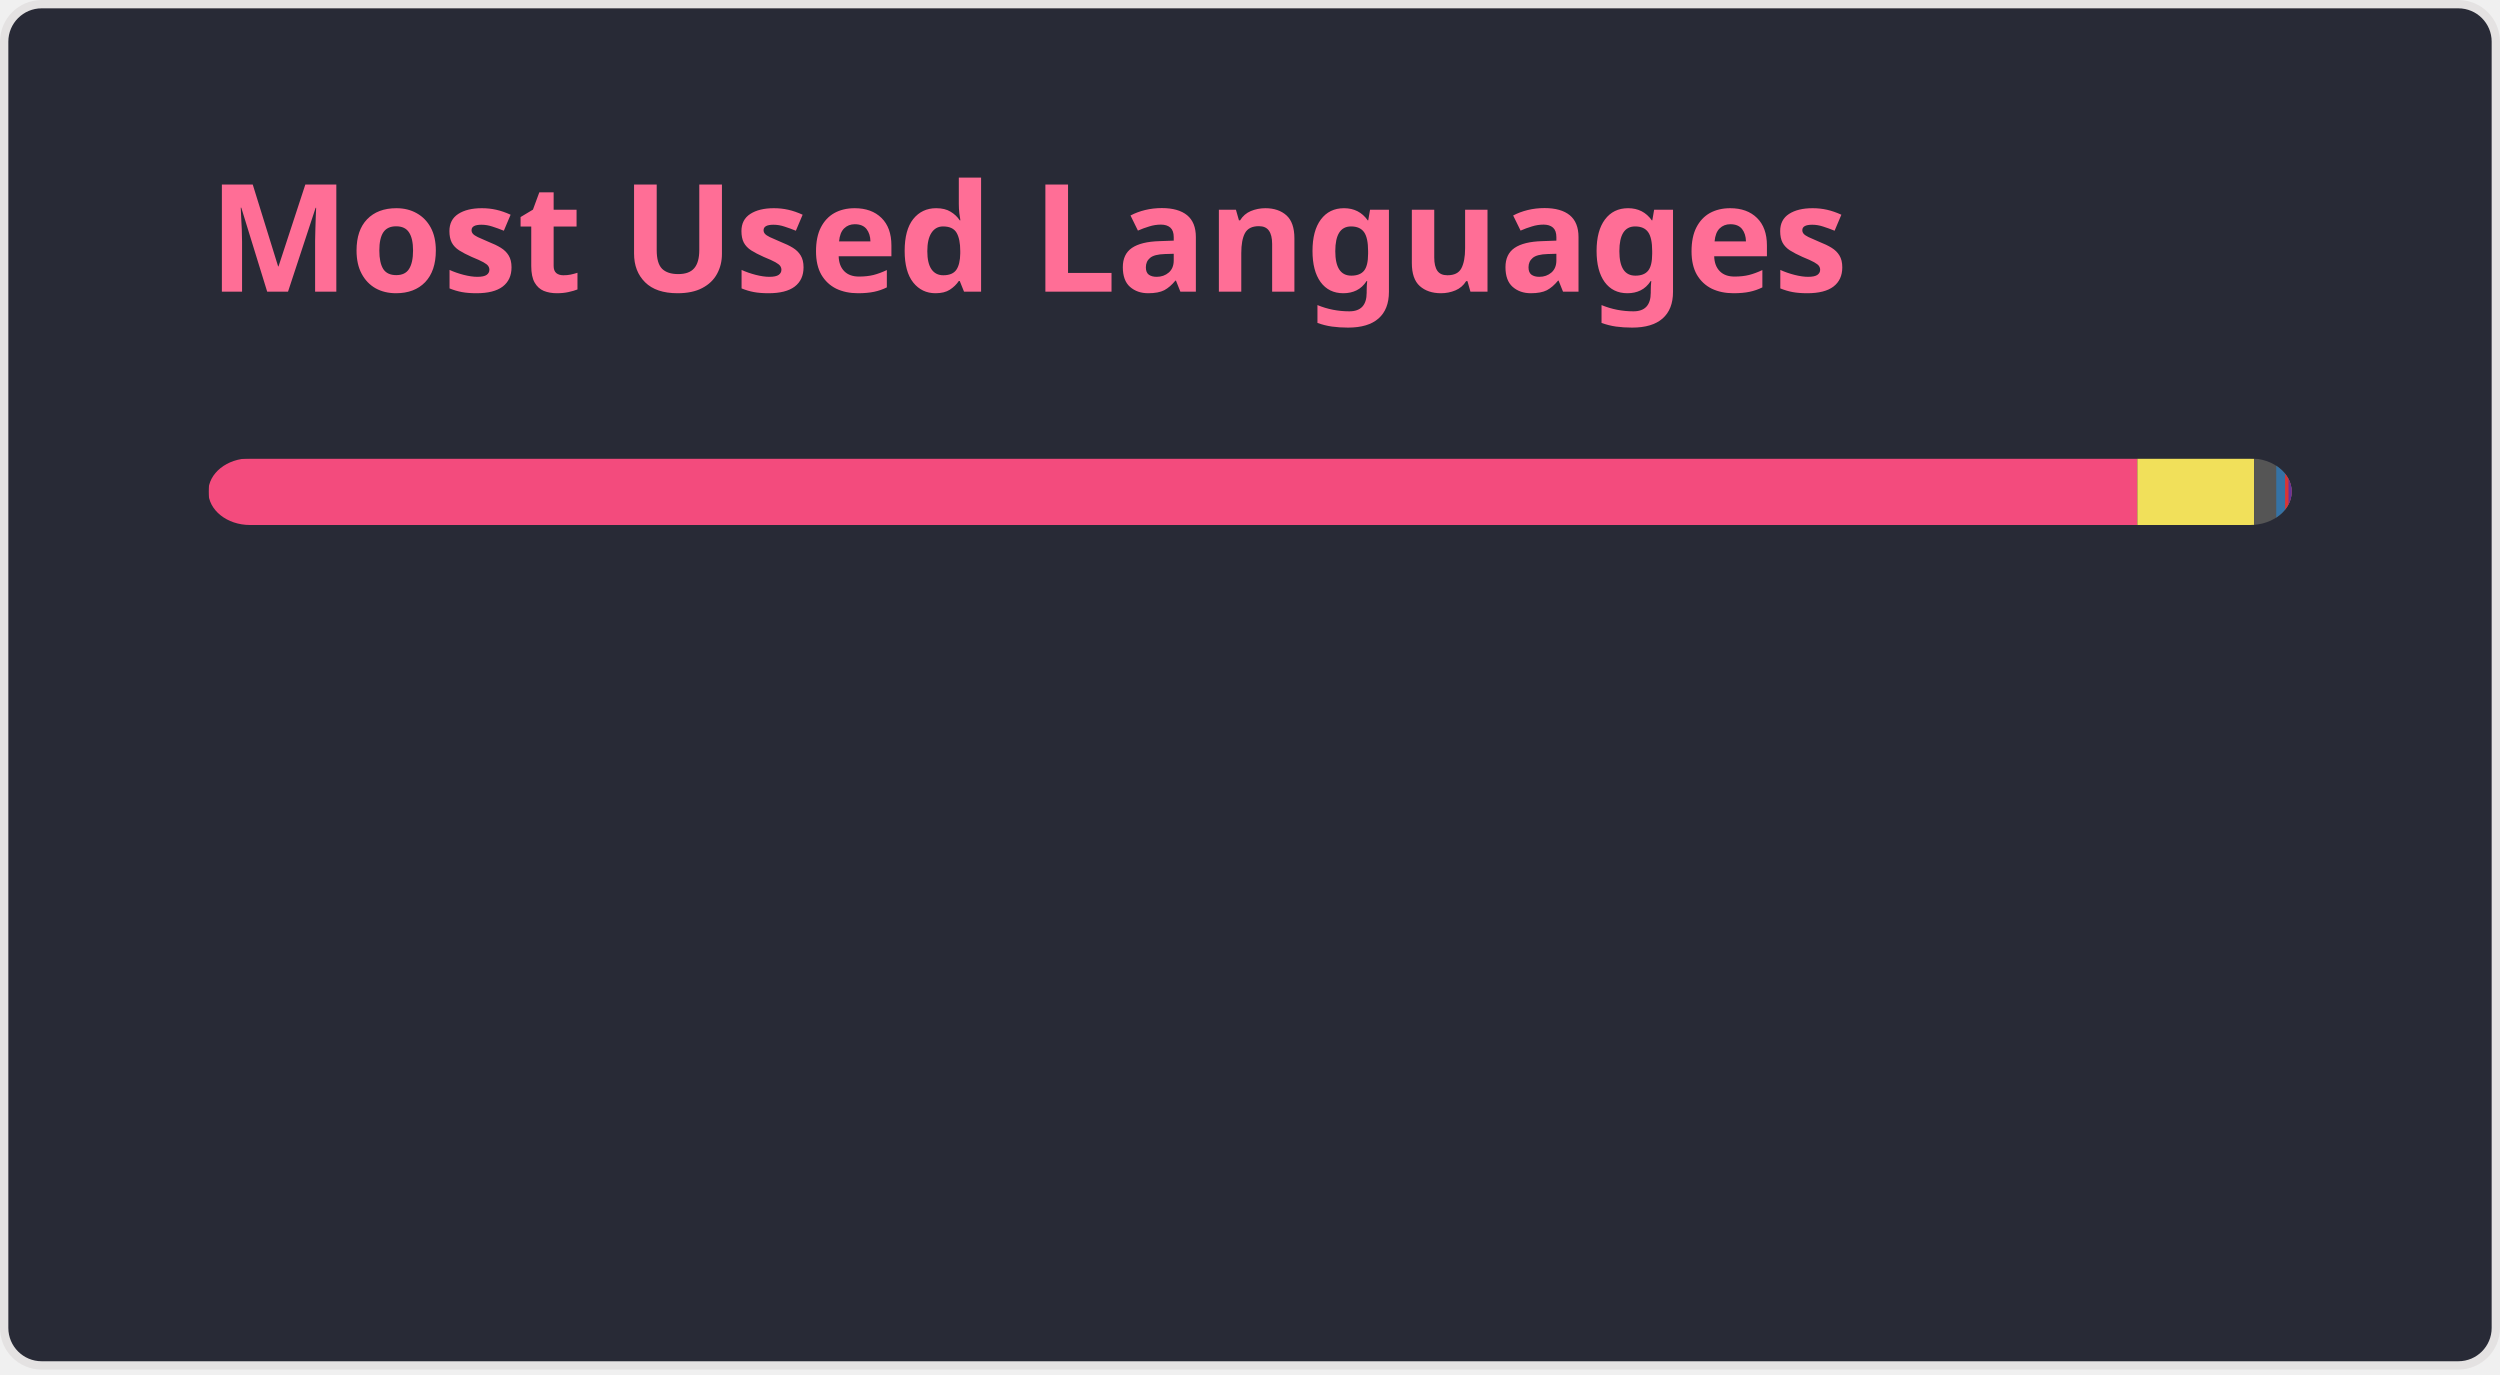
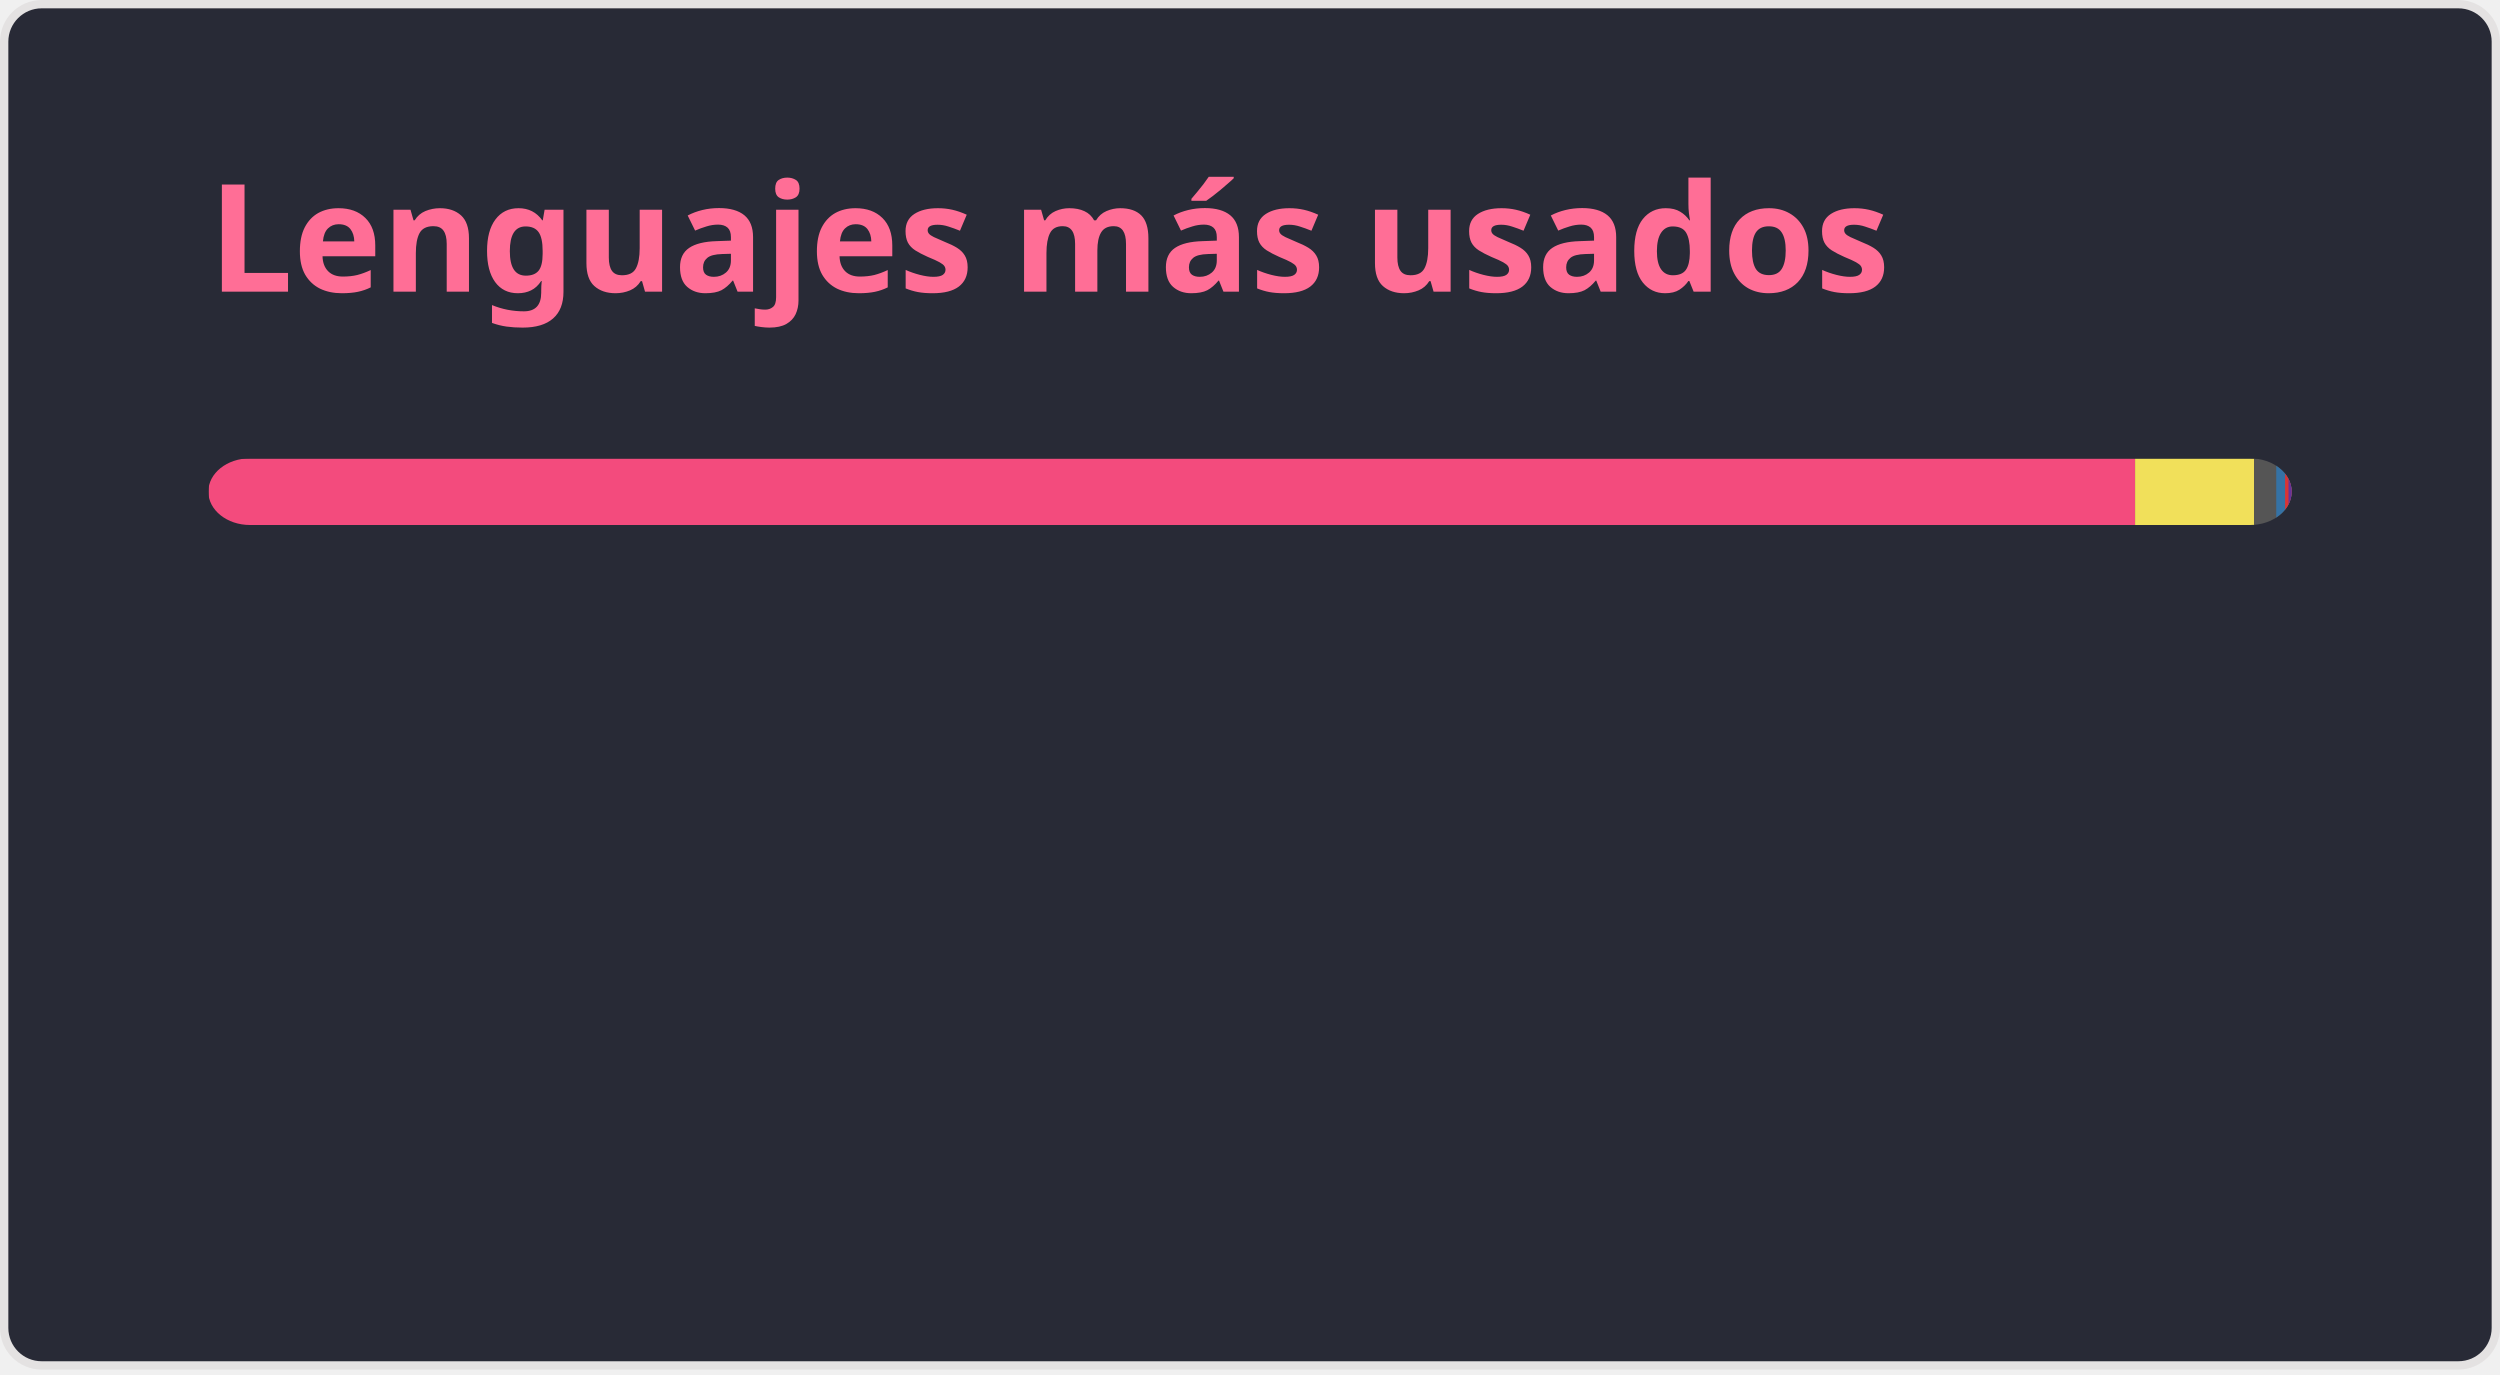
<svg xmlns="http://www.w3.org/2000/svg" width="300" height="165" viewBox="0 0 300 165" fill="none" role="img" aria-labelledby="descId">
  <style>
          .header {
            font: 600 18px 'Segoe UI', Ubuntu, Sans-Serif;
            fill: #ff6e96;
            animation: fadeInAnimation 0.8s ease-in-out forwards;
          }
          @supports(-moz-appearance: auto) {
-             /* Selector detects Firefox */
+             /* El selector detecta Firefox */
            .header { font-size: 15.5px; }
          }
          
    @keyframes slideInAnimation {
      from {
        width: 0;
      }
      to {
        width: calc(100%-100px);
      }
    }
    @keyframes growWidthAnimation {
      from {
        width: 0;
      }
      to {
        width: 100%;
      }
    }
    .stat {
      font: 600 14px 'Segoe UI', Ubuntu, "Helvetica Neue", Sans-Serif; fill: #f8f8f2;
    }
    @supports(-moz-appearance: auto) {
      /* Selector detects Firefox */
      .stat { font-size:12px; }
    }
    .bold { font-weight: 700 }
    .lang-name {
      font: 400 11px "Segoe UI", Ubuntu, Sans-Serif;
      fill: #f8f8f2;
    }
    .stagger {
      opacity: 0;
      animation: fadeInAnimation 0.3s ease-in-out forwards;
    }
    #rect-mask rect{
      animation: slideInAnimation 1s ease-in-out forwards;
    }
    .lang-progress{
      animation: growWidthAnimation 0.6s ease-in-out forwards;
    }
    

          
-       /* Animations */
+       /* Animaciones */
      @keyframes scaleInAnimation {
        from {
          transform: translate(-5px, 5px) scale(0);
        }
        to {
          transform: translate(-5px, 5px) scale(1);
        }
      }
      @keyframes fadeInAnimation {
        from {
          opacity: 0;
        }
        to {
          opacity: 1;
        }
      }
    
          
        </style>
  <rect data-testid="card-bg" x="0.5" y="0.5" rx="4.5" height="99%" stroke="#e4e2e2" width="299" fill="#282a36" stroke-opacity="1" />
  <g data-testid="card-title" transform="translate(25, 35)">
    <g transform="translate(0, 0)">
-       <text x="0" y="0" class="header" data-testid="header">Most Used Languages</text>
+       <text x="0" y="0" class="header" data-testid="header">Lenguajes más usados</text>
    </g>
  </g>
  <g data-testid="main-card-body" transform="translate(0, 55)">
    <svg data-testid="lang-items" x="25">
      <mask id="rect-mask">
        <rect x="0" y="0" width="250" height="8" fill="white" rx="5" />
      </mask>
-       <rect mask="url(#rect-mask)" data-testid="lang-progress" x="0" y="0" width="231.48" height="8" fill="#f34b7d" />
-       <rect mask="url(#rect-mask)" data-testid="lang-progress" x="231.48" y="0" width="14.02" height="8" fill="#f1e05a" />
-       <rect mask="url(#rect-mask)" data-testid="lang-progress" x="245.5" y="0" width="12.65" height="8" fill="#555555" />
+       <rect mask="url(#rect-mask)" data-testid="lang-progress" x="0" y="0" width="231.21" height="8" fill="#f34b7d" />
+       <rect mask="url(#rect-mask)" data-testid="lang-progress" x="231.21" y="0" width="14.3" height="8" fill="#f1e05a" />
+       <rect mask="url(#rect-mask)" data-testid="lang-progress" x="245.51" y="0" width="12.64" height="8" fill="#555555" />
      <rect mask="url(#rect-mask)" data-testid="lang-progress" x="248.15" y="0" width="11.06" height="8" fill="#3572A5" />
      <rect mask="url(#rect-mask)" data-testid="lang-progress" x="249.21" y="0" width="10.41" height="8" fill="#DA3434" />
      <rect mask="url(#rect-mask)" data-testid="lang-progress" x="249.62" y="0" width="10.38" height="8" fill="#663399" />
      <g transform="translate(0, 25)">
        <g transform="translate(0, 0)">
          <g transform="translate(0, 0)">
            <g class="stagger" style="animation-delay: 450ms">
              <circle cx="5" cy="6" r="5" fill="#f34b7d" />
              <text data-testid="lang-name" x="15" y="10" class="lang-name">
-         C++ 92.59%
+         C++ 92.48%
      </text>
            </g>
          </g>
          <g transform="translate(0, 25)">
            <g class="stagger" style="animation-delay: 600ms">
              <circle cx="5" cy="6" r="5" fill="#f1e05a" />
              <text data-testid="lang-name" x="15" y="10" class="lang-name">
-         JavaScript 5.61%
+         JavaScript 5.72%
      </text>
            </g>
          </g>
          <g transform="translate(0, 50)">
            <g class="stagger" style="animation-delay: 750ms">
              <circle cx="5" cy="6" r="5" fill="#555555" />
              <text data-testid="lang-name" x="15" y="10" class="lang-name">
        C 1.06%
      </text>
            </g>
          </g>
        </g>
        <g transform="translate(150, 0)">
          <g transform="translate(0, 0)">
            <g class="stagger" style="animation-delay: 450ms">
              <circle cx="5" cy="6" r="5" fill="#3572A5" />
              <text data-testid="lang-name" x="15" y="10" class="lang-name">
        Python 0.43%
      </text>
            </g>
          </g>
          <g transform="translate(0, 25)">
            <g class="stagger" style="animation-delay: 600ms">
              <circle cx="5" cy="6" r="5" fill="#DA3434" />
              <text data-testid="lang-name" x="15" y="10" class="lang-name">
        CMake 0.16%
      </text>
            </g>
          </g>
          <g transform="translate(0, 50)">
            <g class="stagger" style="animation-delay: 750ms">
              <circle cx="5" cy="6" r="5" fill="#663399" />
              <text data-testid="lang-name" x="15" y="10" class="lang-name">
        CSS 0.15%
      </text>
            </g>
          </g>
        </g>
      </g>
    </svg>
  </g>
</svg>
